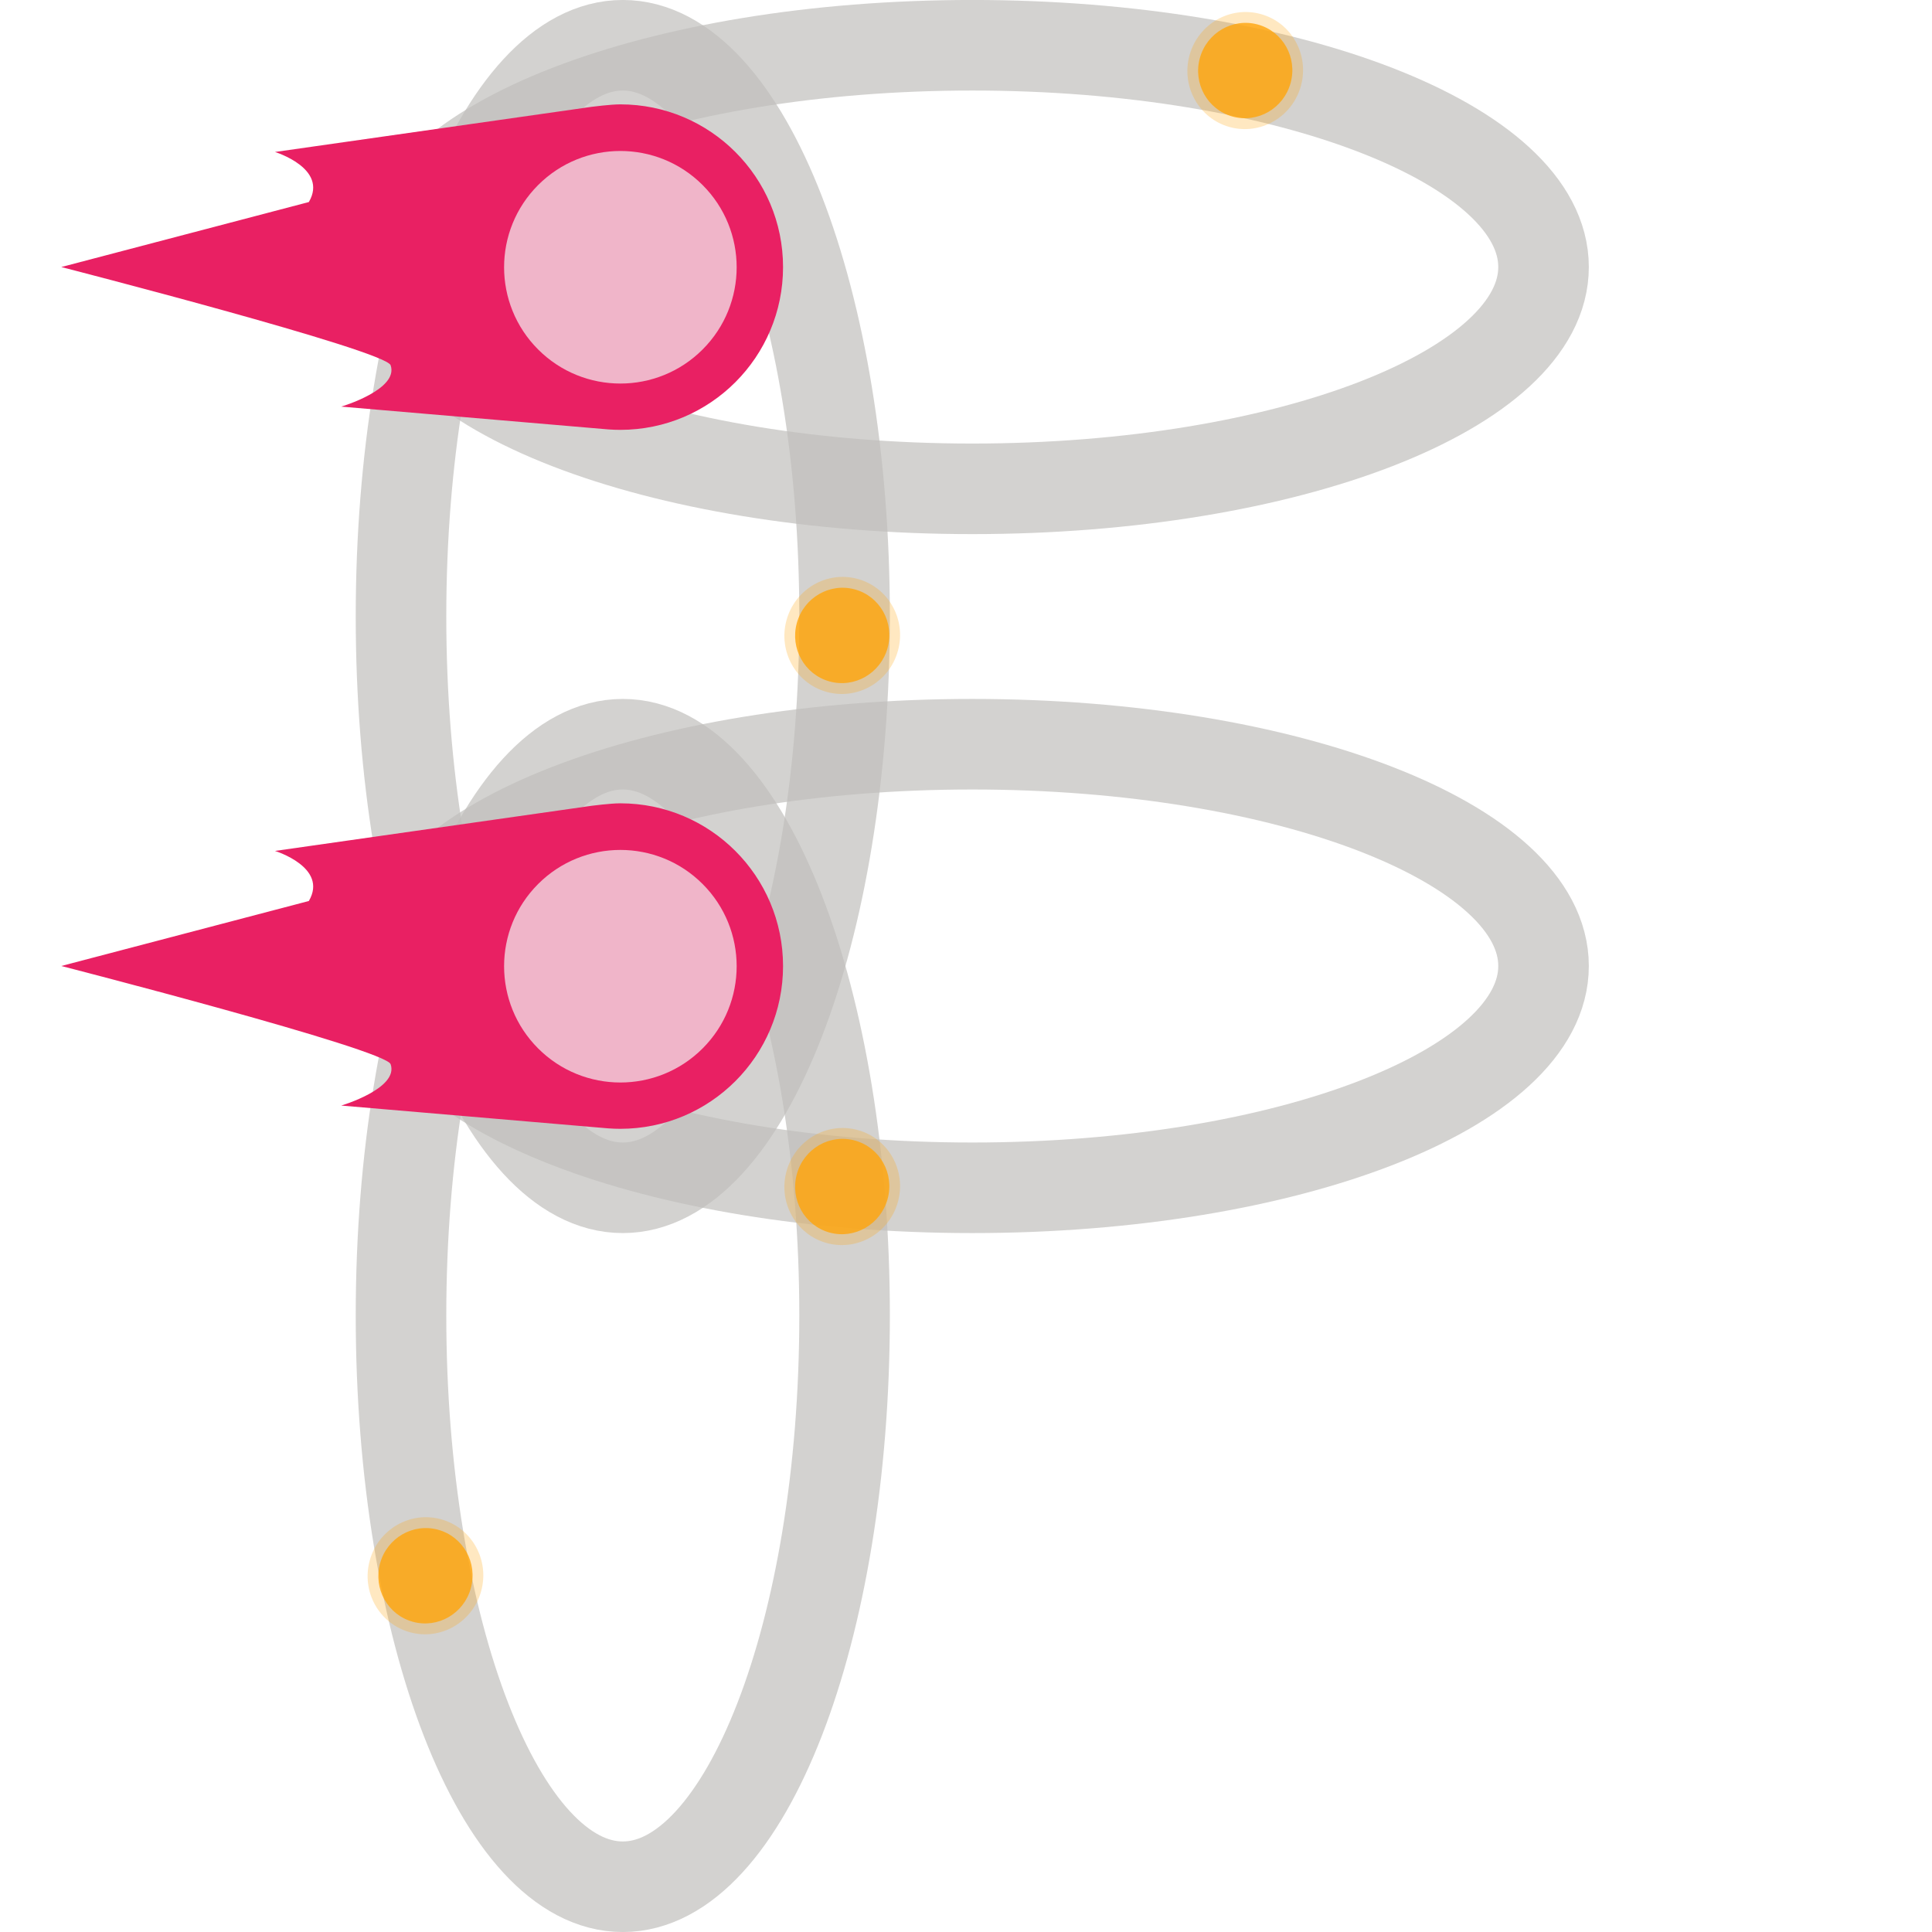
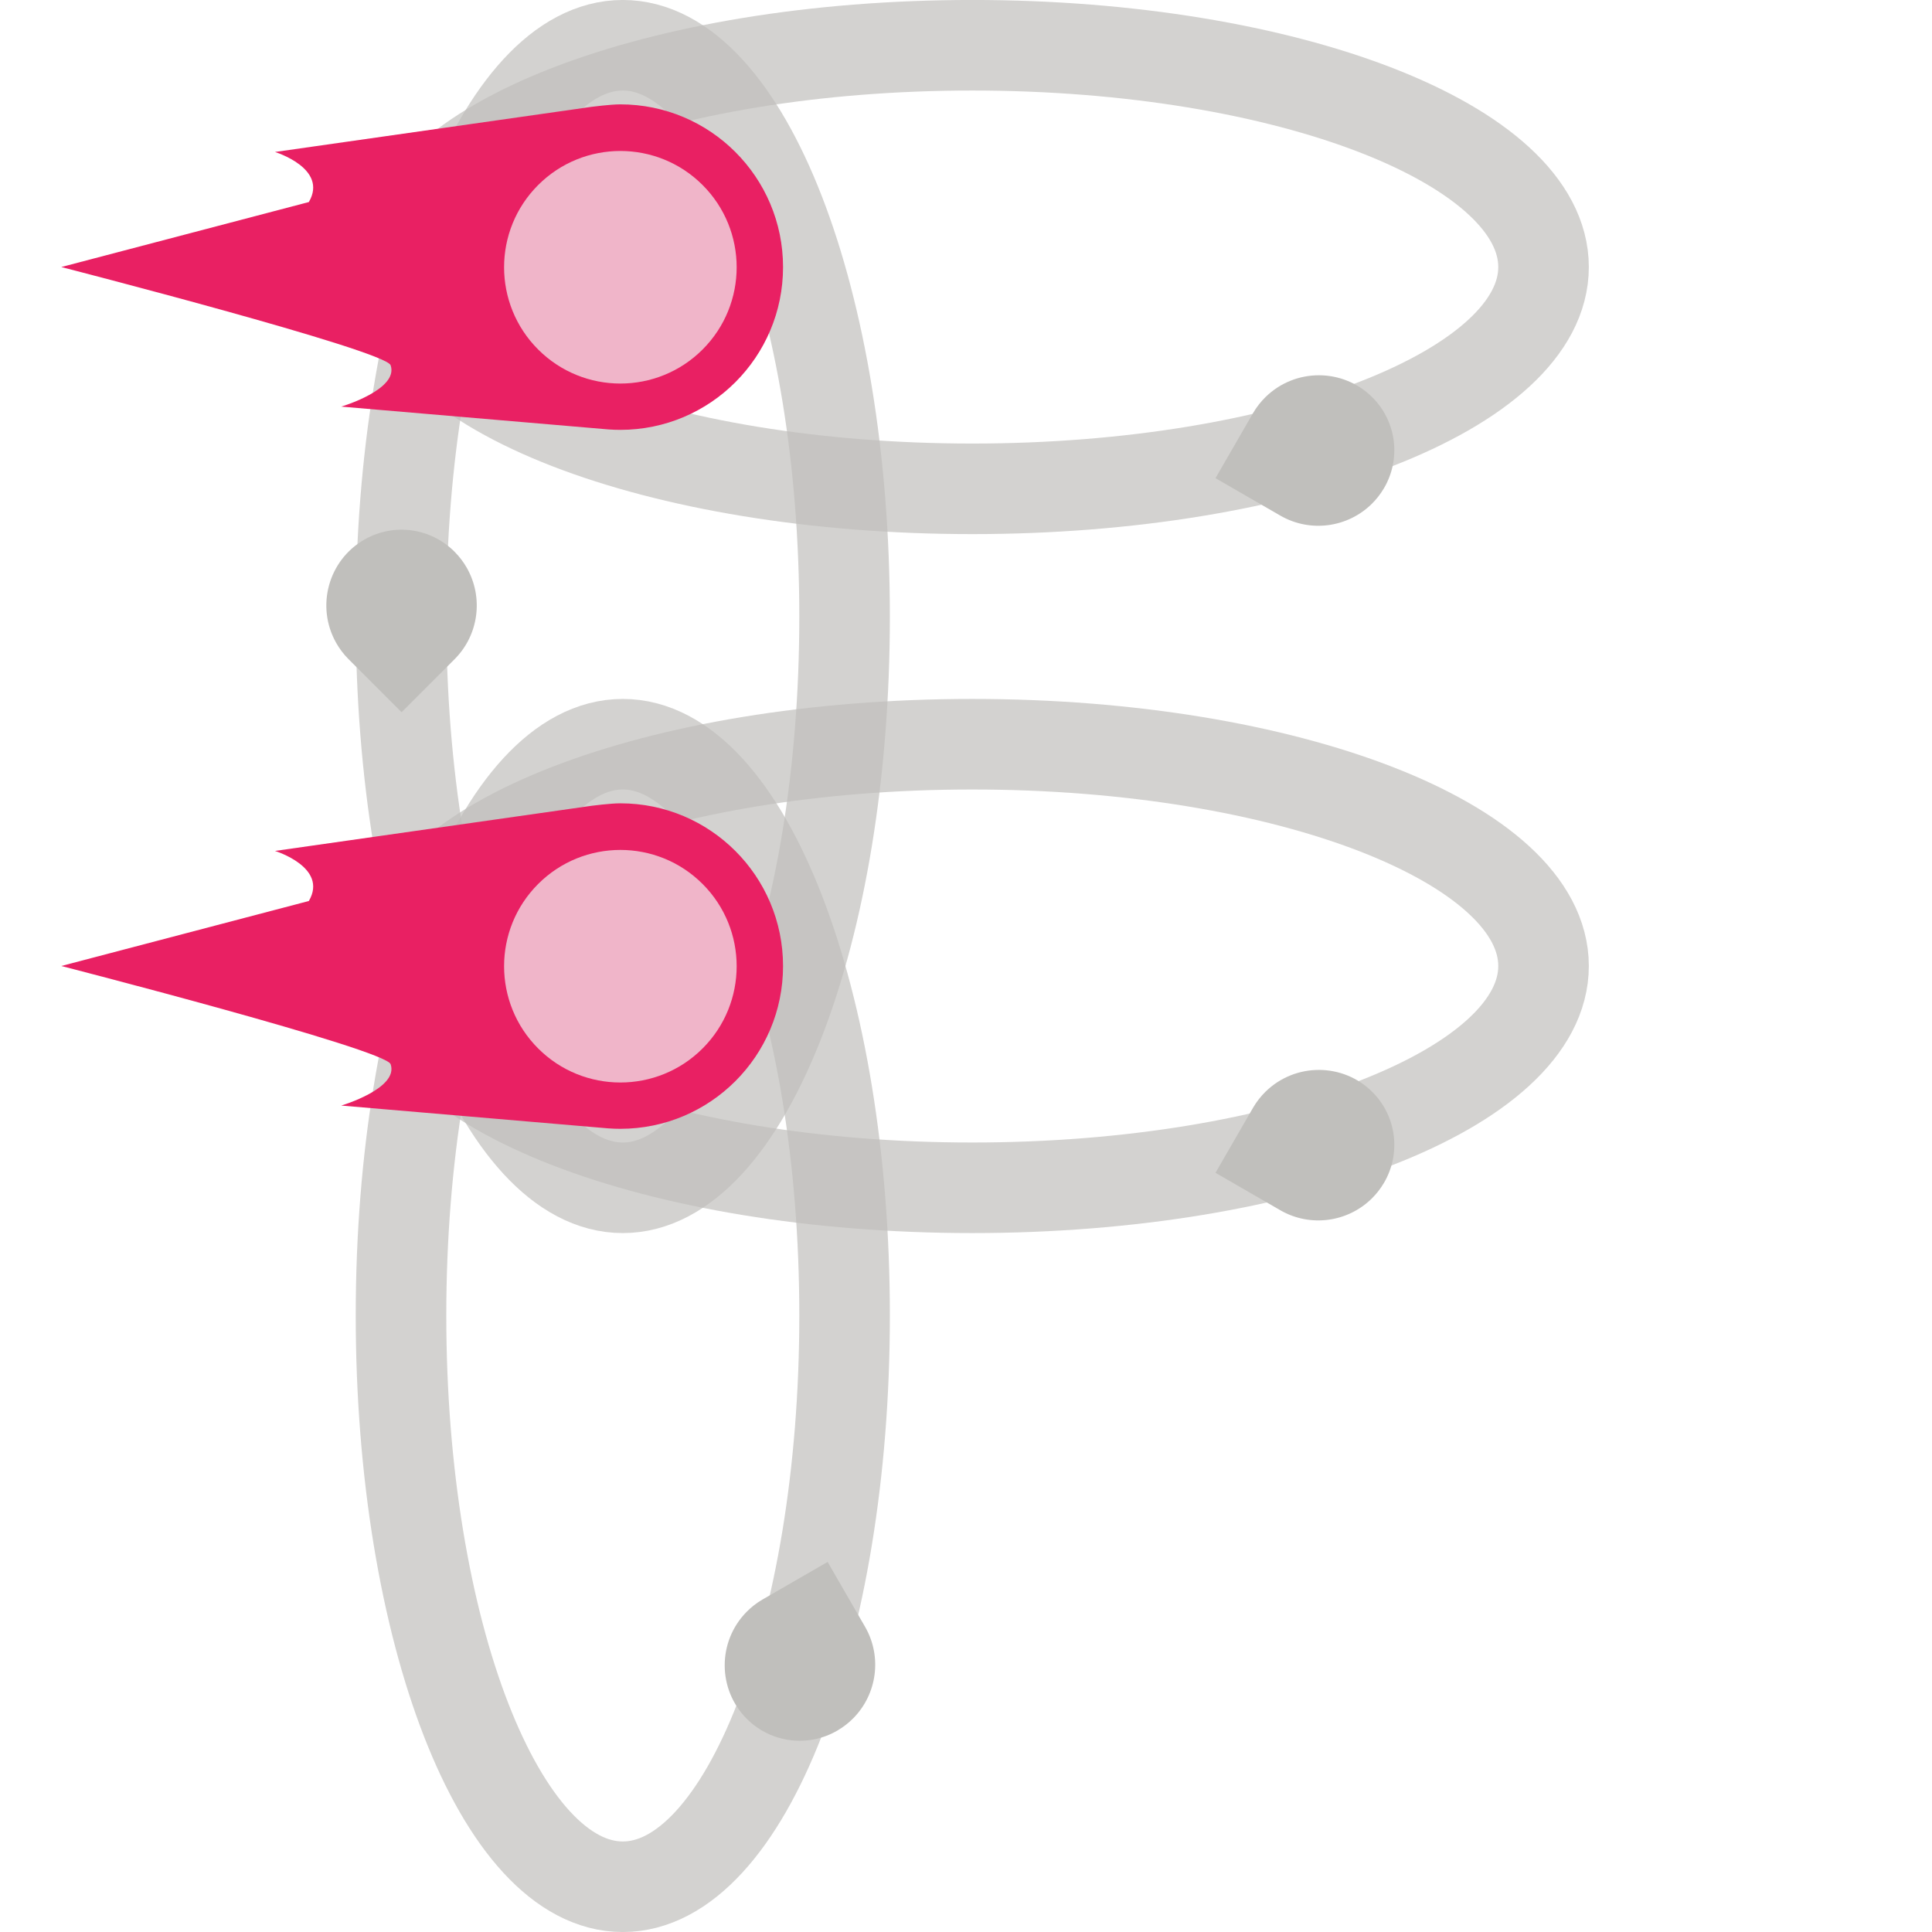
<svg xmlns="http://www.w3.org/2000/svg" width="64" height="64" viewBox="0 0 64 64" fill="none" version="1.1" id="svg2">
  <defs id="defs2" />
  <ellipse style="fill:none;fill-opacity:0.098;stroke:#c0bfbc;stroke-width:3;stroke-dasharray:none;stroke-opacity:0.698" id="ellipse25-0" cx="20.423" cy="-20.631" rx="18.924" ry="7.347" transform="rotate(90)" />
  <ellipse style="fill:none;fill-opacity:0.098;stroke:#c0bfbc;stroke-width:3;stroke-dasharray:none;stroke-opacity:0.698" id="ellipse2-9-3" cx="-32.208" cy="-32" rx="18.924" ry="7.347" transform="scale(-1)" />
  <ellipse style="fill:none;fill-opacity:0.098;stroke:#c0bfbc;stroke-width:3;stroke-dasharray:none;stroke-opacity:0.698" id="ellipse3-3-9" cx="32.208" cy="8.846" rx="18.924" ry="7.347" />
  <ellipse style="fill:none;fill-opacity:0.098;stroke:#c0bfbc;stroke-width:3;stroke-dasharray:none;stroke-opacity:0.698" id="ellipse1" cx="43.577" cy="-20.631" rx="18.924" ry="7.347" transform="rotate(90)" />
-   <g id="g10" transform="translate(13.8809,-23.21397)" style="opacity:0.85;fill:#ffa50a;fill-opacity:1">
-     <ellipse style="fill:#ffa50a;fill-opacity:0.3;stroke:none;stroke-width:3;stroke-linejoin:round;stroke-dasharray:none;stroke-opacity:1;paint-order:stroke markers fill" id="ellipse9" cx="17.382" cy="33.163" rx="1.941" ry="1.914" transform="matrix(-0.2650858,0.9642248,0.9642248,0.2650858,0,0)" />
-     <ellipse style="fill:#ffa50a;fill-opacity:1;stroke:none;stroke-width:3;stroke-linejoin:round;stroke-dasharray:none;stroke-opacity:1;paint-order:stroke markers fill" id="ellipse10" cx="17.382" cy="33.163" rx="1.581" ry="1.559" transform="matrix(-0.2650858,0.9642248,0.9642248,0.2650858,0,0)" />
-   </g>
-   <g id="g3" transform="translate(0.531207,-4.50158)" style="opacity:0.85;fill:#ffa50a;fill-opacity:1">
-     <ellipse style="fill:#ffa50a;fill-opacity:0.3;stroke:none;stroke-width:3;stroke-linejoin:round;stroke-dasharray:none;stroke-opacity:1;paint-order:stroke markers fill" id="ellipse2" cx="17.382" cy="33.163" rx="1.941" ry="1.914" transform="matrix(-0.2650858,0.9642248,0.9642248,0.2650858,0,0)" />
-     <ellipse style="fill:#ffa50a;fill-opacity:1;stroke:none;stroke-width:3;stroke-linejoin:round;stroke-dasharray:none;stroke-opacity:1;paint-order:stroke markers fill" id="ellipse3" cx="17.382" cy="33.163" rx="1.581" ry="1.559" transform="matrix(-0.2650858,0.9642248,0.9642248,0.2650858,0,0)" />
-   </g>
-   <g id="g7" transform="translate(0.531207,13.75441)" style="opacity:0.85;fill:#ffa50a;fill-opacity:1">
-     <ellipse style="fill:#ffa50a;fill-opacity:0.3;stroke:none;stroke-width:3;stroke-linejoin:round;stroke-dasharray:none;stroke-opacity:1;paint-order:stroke markers fill" id="ellipse4" cx="17.382" cy="33.163" rx="1.941" ry="1.914" transform="matrix(-0.2650858,0.9642248,0.9642248,0.2650858,0,0)" />
-     <ellipse style="fill:#ffa50a;fill-opacity:1;stroke:none;stroke-width:3;stroke-linejoin:round;stroke-dasharray:none;stroke-opacity:1;paint-order:stroke markers fill" id="ellipse5" cx="17.382" cy="33.163" rx="1.581" ry="1.559" transform="matrix(-0.2650858,0.9642248,0.9642248,0.2650858,0,0)" />
-   </g>
-   <g id="g8" transform="translate(-13.27489,26.64771)" style="opacity:0.85;fill:#ffa50a;fill-opacity:1">
-     <ellipse style="fill:#ffa50a;fill-opacity:0.3;stroke:none;stroke-width:3;stroke-linejoin:round;stroke-dasharray:none;stroke-opacity:1;paint-order:stroke markers fill" id="ellipse7" cx="17.382" cy="33.163" rx="1.941" ry="1.914" transform="matrix(-0.2650858,0.9642248,0.9642248,0.2650858,0,0)" />
-     <ellipse style="fill:#ffa50a;fill-opacity:1;stroke:none;stroke-width:3;stroke-linejoin:round;stroke-dasharray:none;stroke-opacity:1;paint-order:stroke markers fill" id="ellipse8" cx="17.382" cy="33.163" rx="1.581" ry="1.559" transform="matrix(-0.2650858,0.9642248,0.9642248,0.2650858,0,0)" />
-   </g>
  <g id="g4" transform="matrix(-2.460617,-2.460617,2.460617,-2.460617,134.059,241.0618)">
    <path style="fill:#e92063;fill-opacity:1;stroke-width:0.01" d="m 74.015,20.358 c 0,0 -2.743,1.622 -2.878,1.556 -0.22,-0.107 0.054,-0.611 0.054,-0.611 -0.65,0.548 -1.301,1.096 -1.951,1.644 -0.029,0.025 -0.057,0.051 -0.084,0.078 -0.605,0.605 -0.605,1.586 0,2.191 0.605,0.605 1.586,0.605 2.191,0 0.066,-0.066 0.176,-0.209 0.176,-0.209 l 1.828,-2.436 c 0,0 -0.471,0.25 -0.565,-0.109 z" id="path1" />
    <circle style="fill:#f3f3f3;fill-opacity:0.703;stroke-width:0.01" cx="70.25" cy="24.12" r="1.107" id="circle1-3" />
  </g>
  <g id="g2" transform="matrix(-2.460617,-2.460617,2.460617,-2.460617,134.059,264.2156)">
    <path style="fill:#e92063;fill-opacity:1;stroke-width:0.01" d="m 74.015,20.358 c 0,0 -2.743,1.622 -2.878,1.556 -0.22,-0.107 0.054,-0.611 0.054,-0.611 -0.65,0.548 -1.301,1.096 -1.951,1.644 -0.029,0.025 -0.057,0.051 -0.084,0.078 -0.605,0.605 -0.605,1.586 0,2.191 0.605,0.605 1.586,0.605 2.191,0 0.066,-0.066 0.176,-0.209 0.176,-0.209 l 1.828,-2.436 c 0,0 -0.471,0.25 -0.565,-0.109 z" id="path2" />
    <circle style="fill:#f3f3f3;fill-opacity:0.703;stroke-width:0.01" cx="70.25" cy="24.12" r="1.107" id="circle2" />
  </g>
+   <g id="g5" transform="matrix(-0.3915427,0.6781718,-0.6781718,-0.3915427,92.69629,27.11285)" style="fill:#c0bfbc">
+     <path id="path4" style="fill:#c0bfbc;fill-opacity:1;stroke:none;stroke-width:2.554;stroke-linejoin:round;stroke-dasharray:none;stroke-opacity:1;paint-order:stroke markers fill" d="m 43.273,44.105 a 3.204,3.181 44.954 0 0 -3.09,2.335 3.204,3.181 44.954 0 0 2.247,3.933 3.204,3.181 44.954 0 0 0.836,0.117 h 0.025 l 3.168,10e-7 -10e-7,-3.192 a 3.204,3.181 44.954 0 0 -2.357,-3.075 3.204,3.181 44.954 0 0 -0.828,-0.117 z" />
+   </g>
+   <g id="g3" transform="matrix(-0.3915427,0.6781718,-0.6781718,-0.3915427,92.69629,4.101869)" style="fill:#c0bfbc">
+     <path id="path3" style="fill:#c0bfbc;fill-opacity:1;stroke:none;stroke-width:2.554;stroke-linejoin:round;stroke-dasharray:none;stroke-opacity:1;paint-order:stroke markers fill" d="m 43.273,44.105 a 3.204,3.181 44.954 0 0 -3.09,2.335 3.204,3.181 44.954 0 0 2.247,3.933 3.204,3.181 44.954 0 0 0.836,0.117 h 0.025 l 3.168,10e-7 -10e-7,-3.192 a 3.204,3.181 44.954 0 0 -2.357,-3.075 3.204,3.181 44.954 0 0 -0.828,-0.117 z" />
+   </g>
+   <g id="g6" transform="matrix(0.5537249,0.5537249,-0.5537249,0.5537249,15.53483,-30.09046)" style="fill:#c0bfbc">
+     <path id="path5" style="fill:#c0bfbc;fill-opacity:1;stroke:none;stroke-width:2.554;stroke-linejoin:round;stroke-dasharray:none;stroke-opacity:1;paint-order:stroke markers fill" d="m 43.273,44.105 a 3.204,3.181 44.954 0 0 -3.09,2.335 3.204,3.181 44.954 0 0 2.247,3.933 3.204,3.181 44.954 0 0 0.836,0.117 h 0.025 l 3.168,10e-7 -10e-7,-3.192 a 3.204,3.181 44.954 0 0 -2.357,-3.075 3.204,3.181 44.954 0 0 -0.828,-0.117 z" />
+   </g>
+   <g id="g7" transform="matrix(0.6781718,-0.3915427,-0.3915427,-0.6781718,15.67741,104.1724)" style="fill:#c0bfbc">
+     <path id="path6" style="fill:#c0bfbc;fill-opacity:1;stroke:none;stroke-width:2.554;stroke-linejoin:round;stroke-dasharray:none;stroke-opacity:1;paint-order:stroke markers fill" d="m 43.273,44.105 a 3.204,3.181 44.954 0 0 -3.09,2.335 3.204,3.181 44.954 0 0 2.247,3.933 3.204,3.181 44.954 0 0 0.836,0.117 h 0.025 l 3.168,10e-7 -10e-7,-3.192 a 3.204,3.181 44.954 0 0 -2.357,-3.075 3.204,3.181 44.954 0 0 -0.828,-0.117 z" />
+   </g>
</svg>
